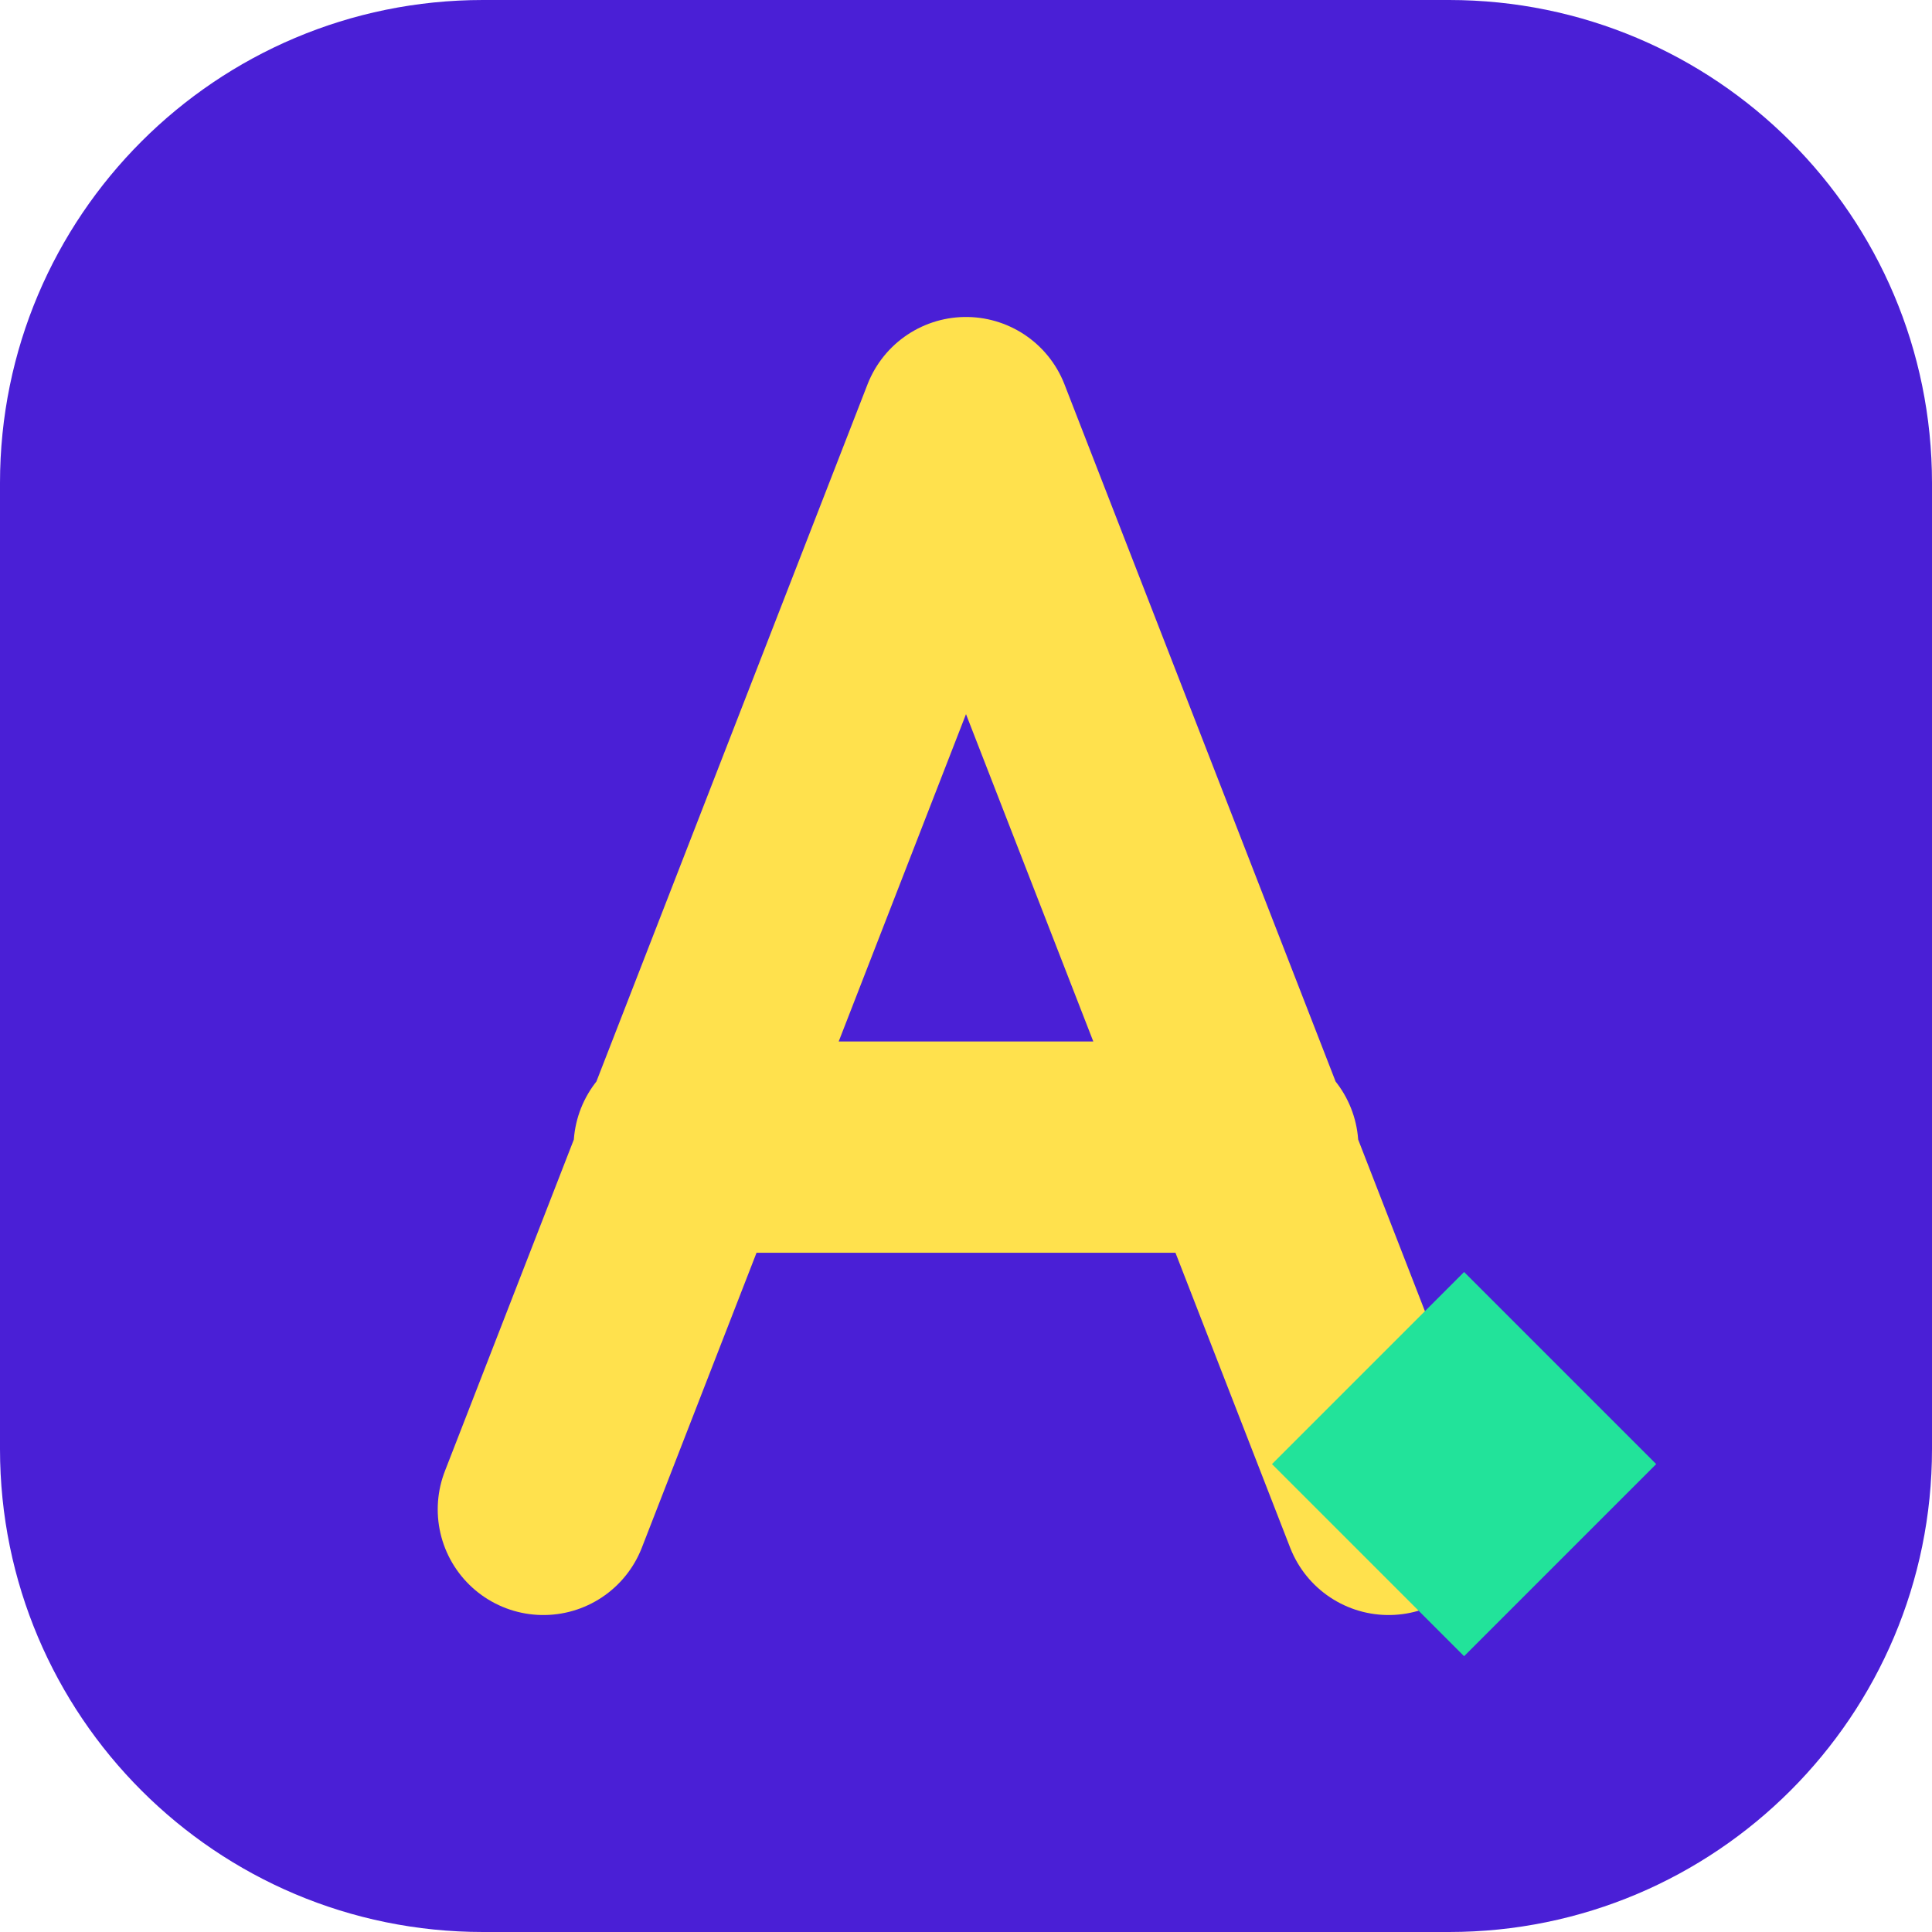
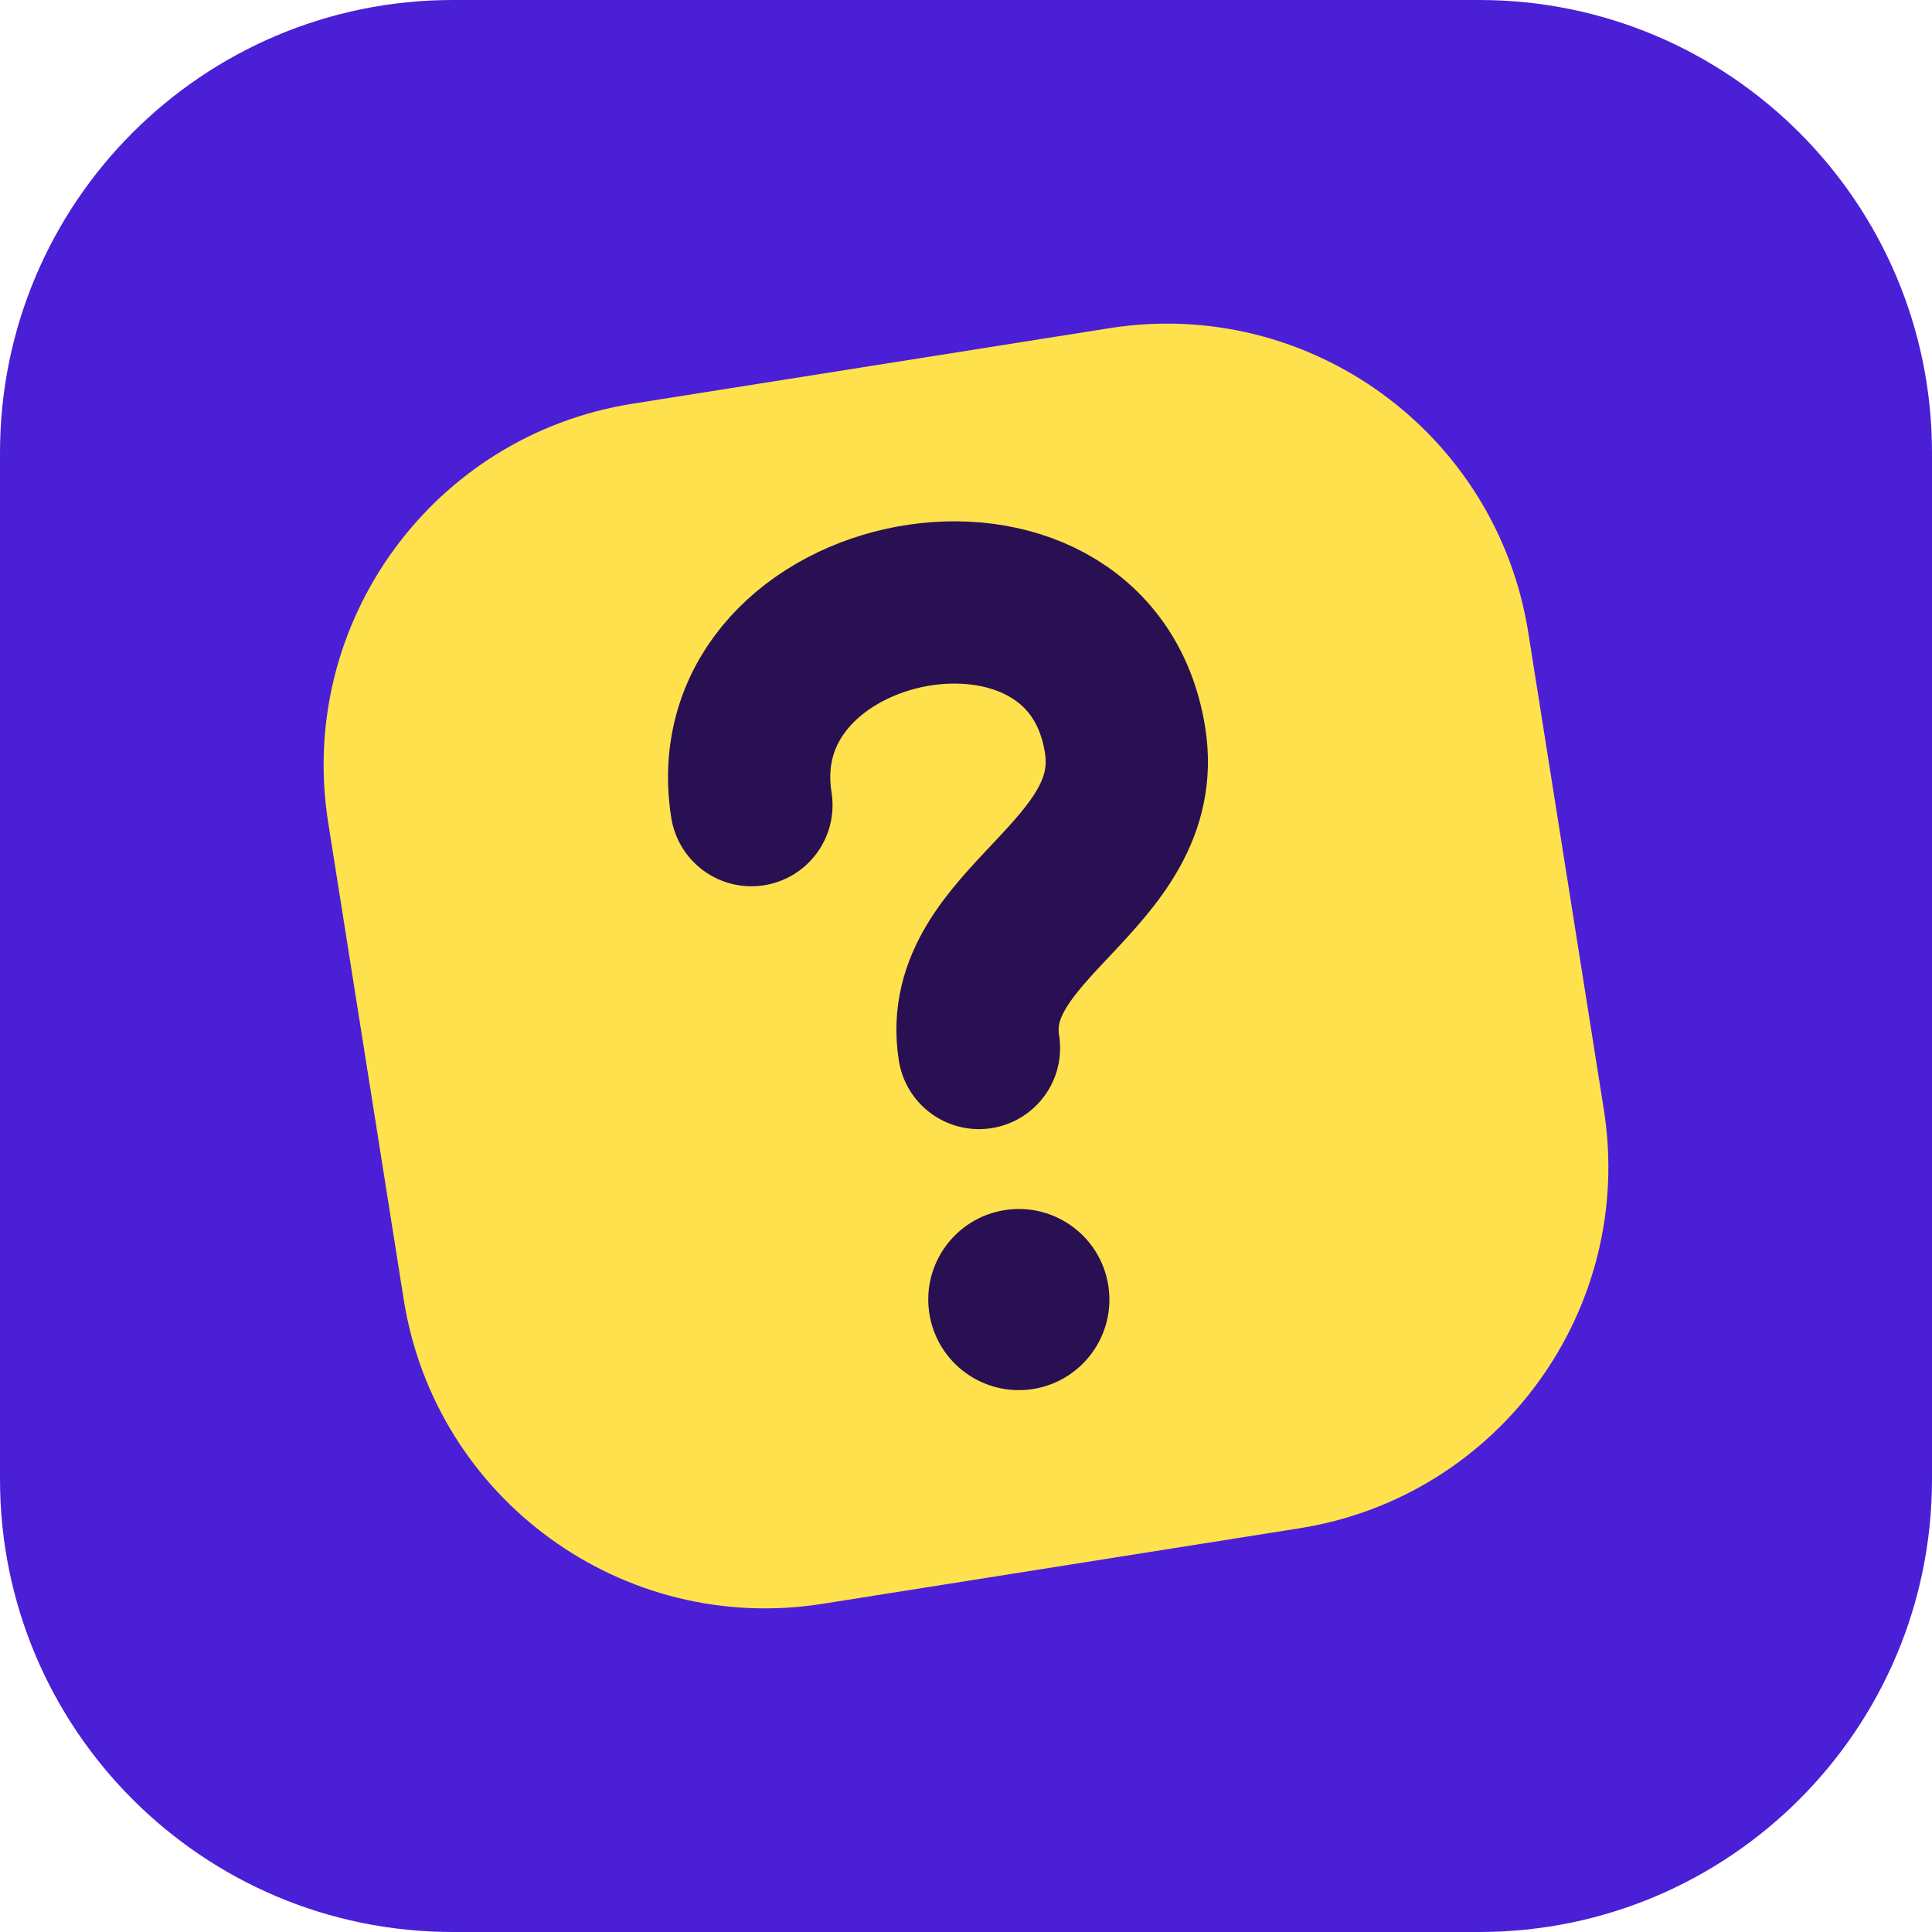
- <svg xmlns="http://www.w3.org/2000/svg" viewBox="0 0 64 64">
-   <rect width="64" height="64" rx="16" fill="#4A1FD6" />
-   <path d="M32 14 L46 50 M32 14 L18 50 M22.5 38 H41.5" stroke="#FFE14D" stroke-width="7" stroke-linecap="round" stroke-linejoin="round" fill="none" />
-   <rect x="44" y="44" width="9" height="9" fill="#22E39A" transform="rotate(45 48.5 48.5)" />
+ <svg xmlns="http://www.w3.org/2000/svg" viewBox="0 0 1024 1024">
+   <rect width="1024" height="1024" rx="240" fill="#4A1FD6" />
+   <g transform="rotate(-9 512 512)">
+     <rect x="190" y="190" width="644" height="644" rx="194" fill="#FFE14D" />
+     <path d="M413 410 C413 293 614 286 614 407 C614 480 512 489 512 556" fill="none" stroke="#281052" stroke-width="86" stroke-linecap="round" />
+     <circle cx="512" cy="691" r="48" fill="#281052" />
+   </g>
</svg>
